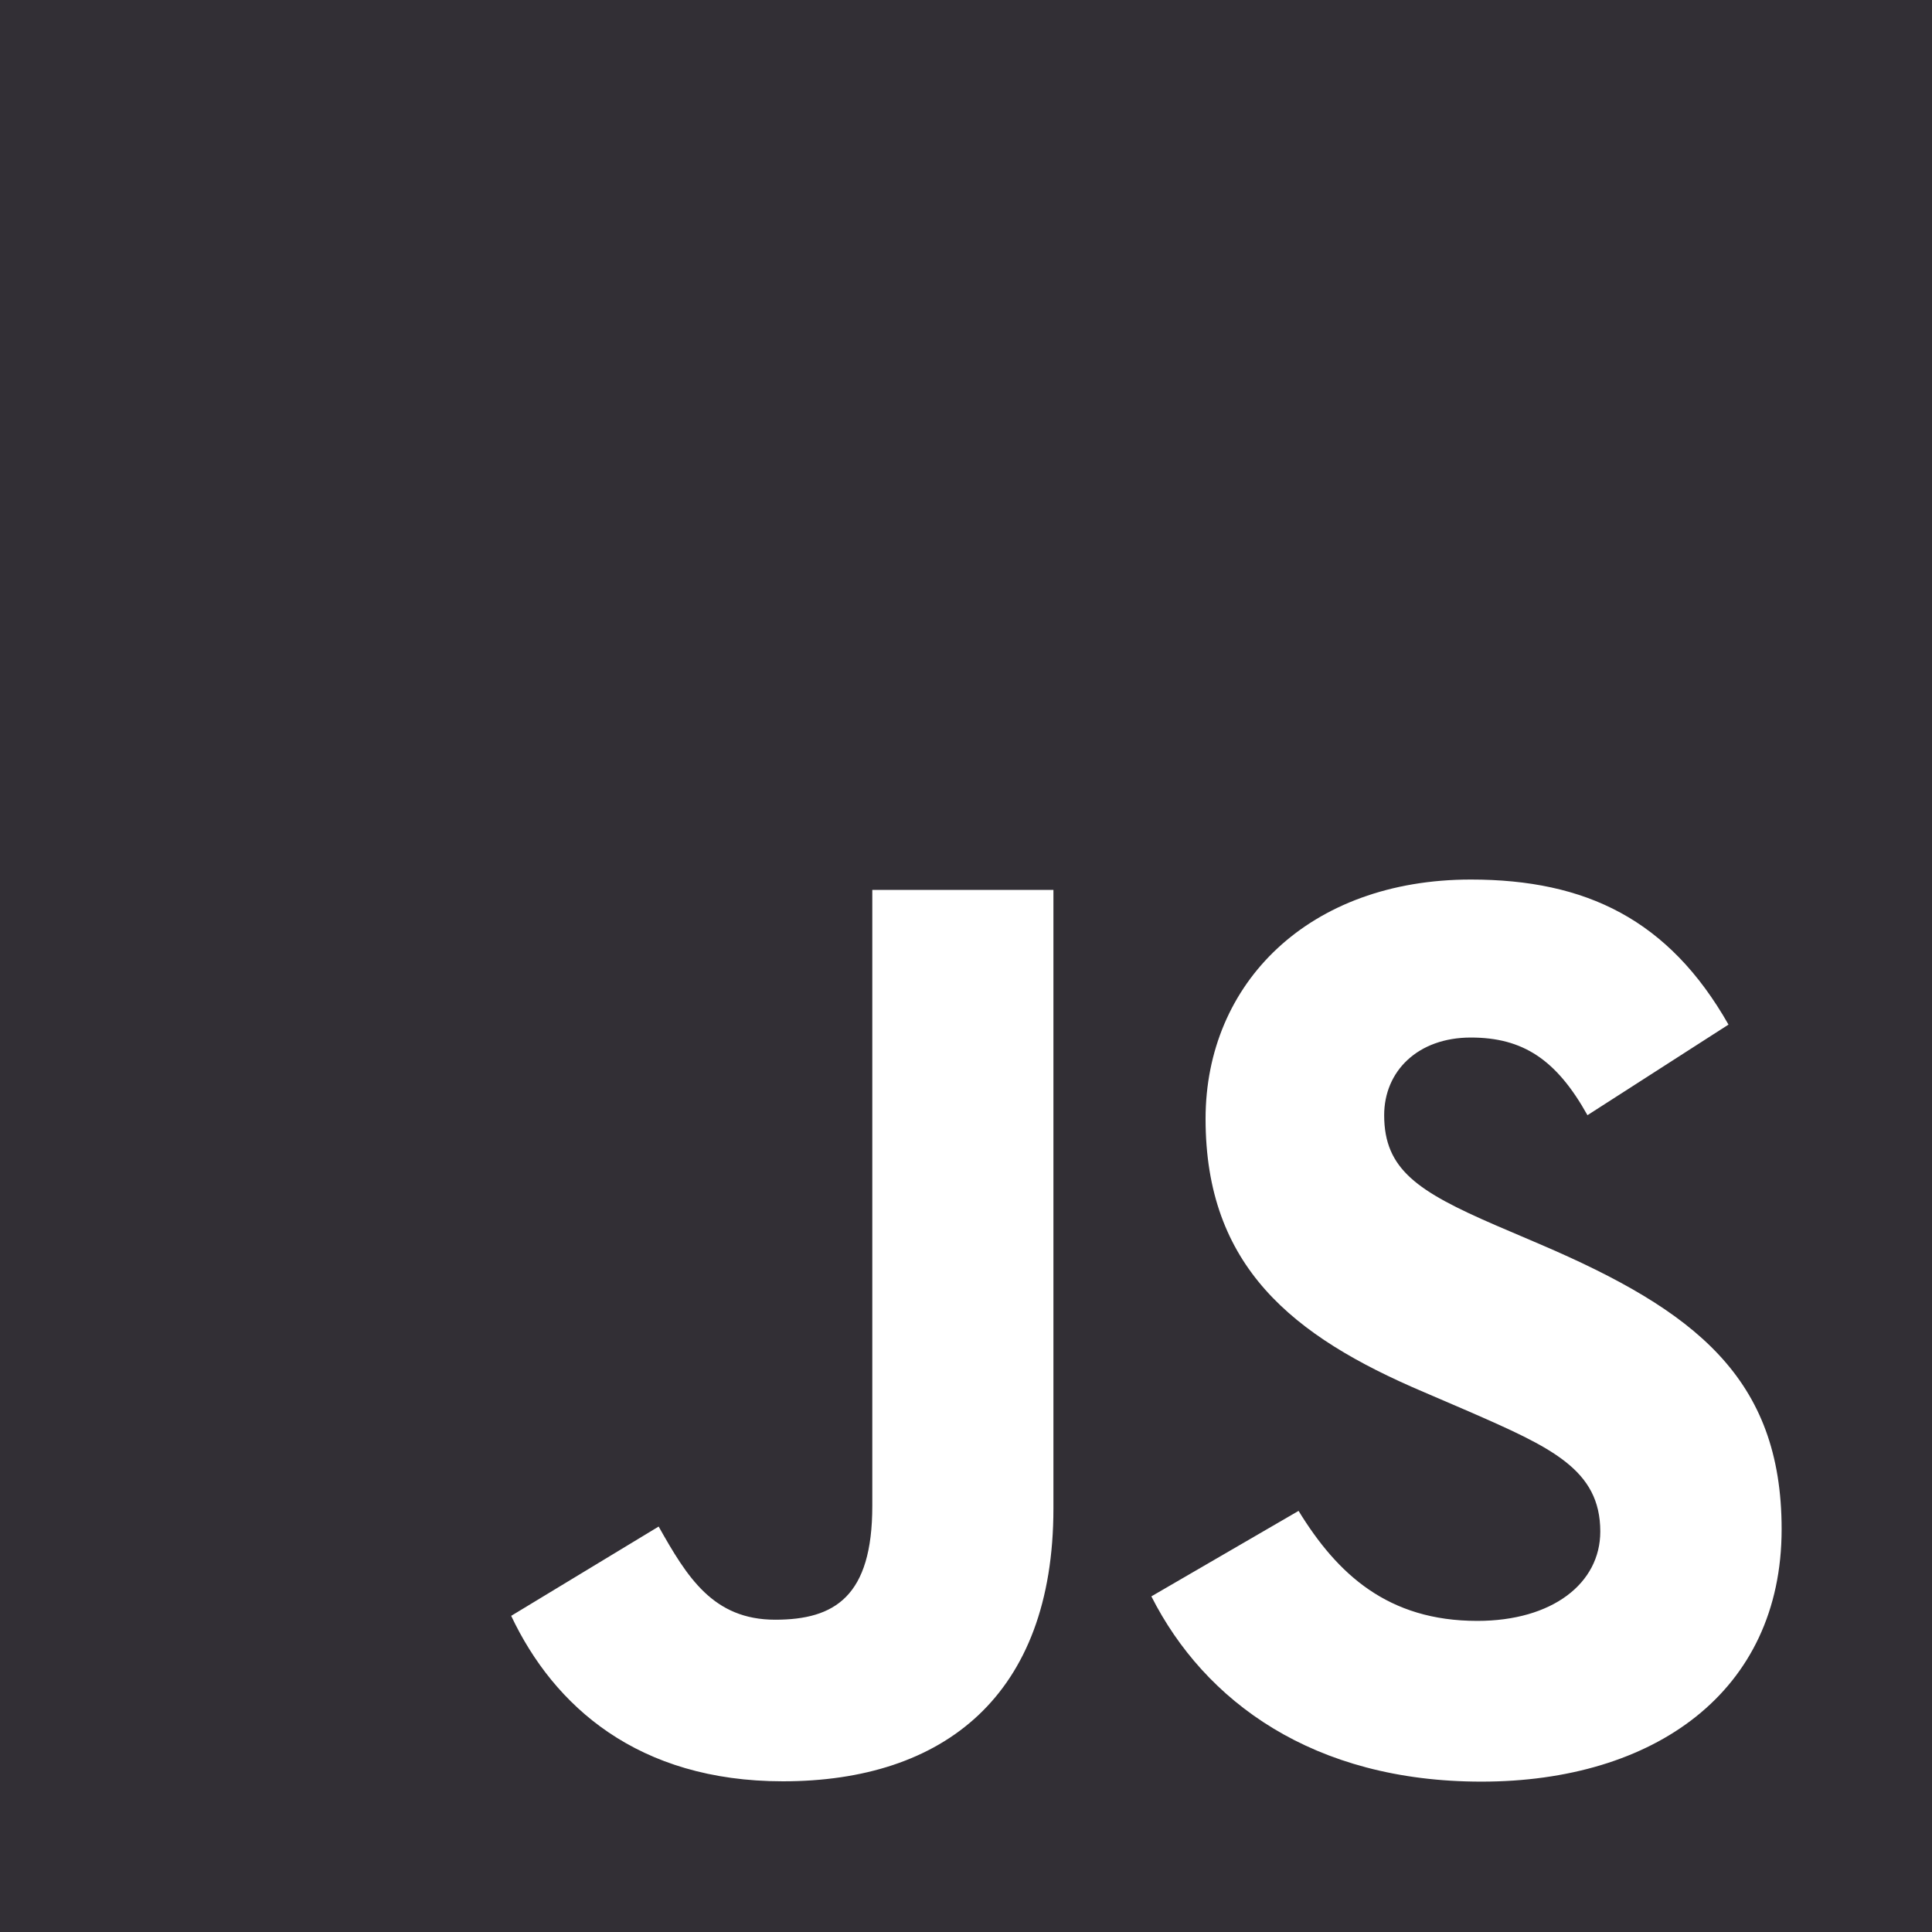
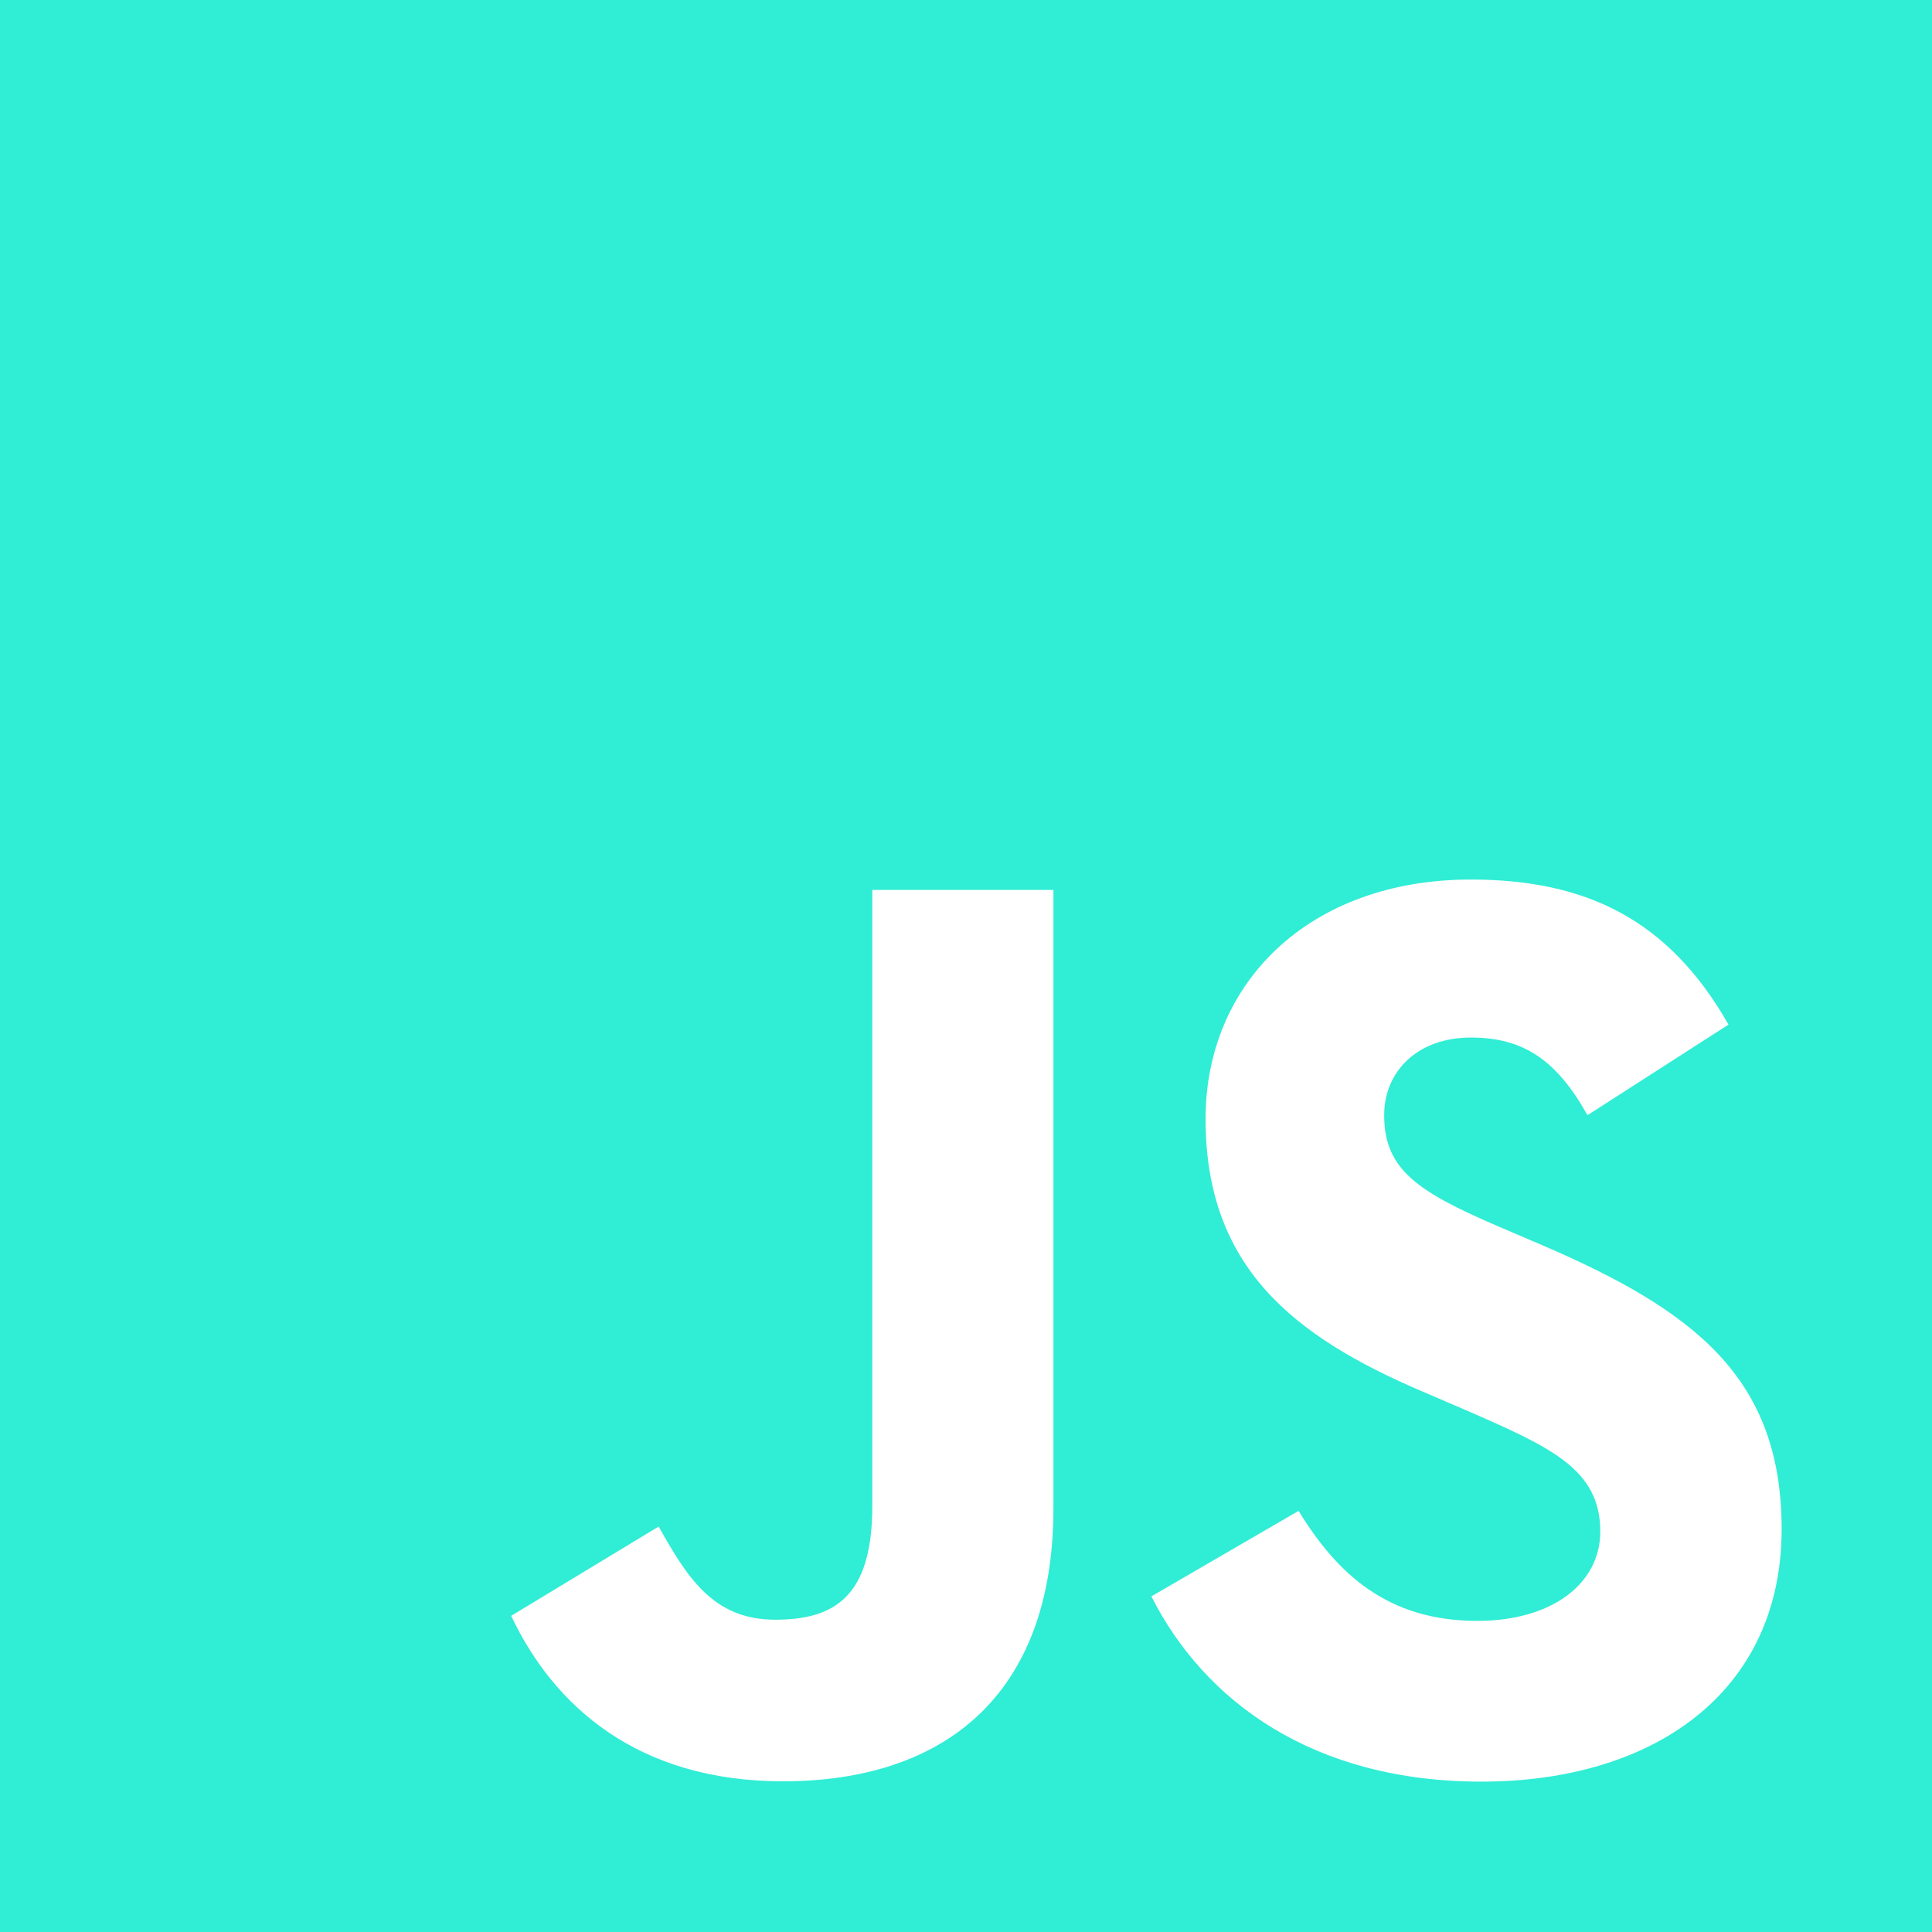
<svg xmlns="http://www.w3.org/2000/svg" width="36px" height="36px" viewBox="0 0 36 36" version="1.1">
  <g id="js-logo" stroke="none" stroke-width="1" fill="none" fill-rule="evenodd">
-     <path d="M36,0 L36,36 L0,36 L0,0 L36,0 Z M27.407,16.389 C24.393,16.389 22.464,18.316 22.464,20.848 C22.464,23.597 24.082,24.897 26.518,25.934 L26.518,25.934 L27.362,26.297 C28.901,26.97 29.819,27.38 29.819,28.538 C29.819,29.503 28.926,30.203 27.527,30.203 C25.862,30.203 24.921,29.334 24.197,28.153 L24.197,28.153 L21.454,29.746 C22.445,31.704 24.47,33.198 27.605,33.198 C30.811,33.198 33.198,31.533 33.198,28.494 C33.198,25.675 31.579,24.421 28.711,23.191 L28.711,23.191 L27.867,22.83 C26.419,22.202 25.792,21.792 25.792,20.78 C25.792,19.96 26.418,19.333 27.407,19.333 C28.376,19.333 29.001,19.742 29.58,20.78 L29.58,20.78 L32.208,19.092 C31.096,17.136 29.553,16.389 27.407,16.389 Z M19.629,16.582 L16.254,16.582 L16.254,28.06 C16.254,29.748 15.554,30.181 14.445,30.181 C13.286,30.181 12.803,29.386 12.273,28.445 L12.273,28.445 L9.525,30.109 C10.321,31.793 11.886,33.192 14.589,33.192 C17.58,33.192 19.629,31.601 19.629,28.106 L19.629,28.106 L19.629,16.582 Z" id="Combined-Shape" fill="#322F35" />
+     <path d="M36,0 L36,36 L0,36 L0,0 L36,0 Z M27.407,16.389 C24.393,16.389 22.464,18.316 22.464,20.848 C22.464,23.597 24.082,24.897 26.518,25.934 L26.518,25.934 L27.362,26.297 C28.901,26.97 29.819,27.38 29.819,28.538 C29.819,29.503 28.926,30.203 27.527,30.203 C25.862,30.203 24.921,29.334 24.197,28.153 L24.197,28.153 L21.454,29.746 C22.445,31.704 24.47,33.198 27.605,33.198 C30.811,33.198 33.198,31.533 33.198,28.494 C33.198,25.675 31.579,24.421 28.711,23.191 L28.711,23.191 L27.867,22.83 C26.419,22.202 25.792,21.792 25.792,20.78 C25.792,19.96 26.418,19.333 27.407,19.333 C28.376,19.333 29.001,19.742 29.58,20.78 L29.58,20.78 L32.208,19.092 C31.096,17.136 29.553,16.389 27.407,16.389 Z M19.629,16.582 L16.254,16.582 L16.254,28.06 C16.254,29.748 15.554,30.181 14.445,30.181 C13.286,30.181 12.803,29.386 12.273,28.445 L12.273,28.445 L9.525,30.109 C10.321,31.793 11.886,33.192 14.589,33.192 C17.58,33.192 19.629,31.601 19.629,28.106 L19.629,28.106 L19.629,16.582 Z" id="Combined-Shape" fill="#30EDD5" />
  </g>
</svg>
